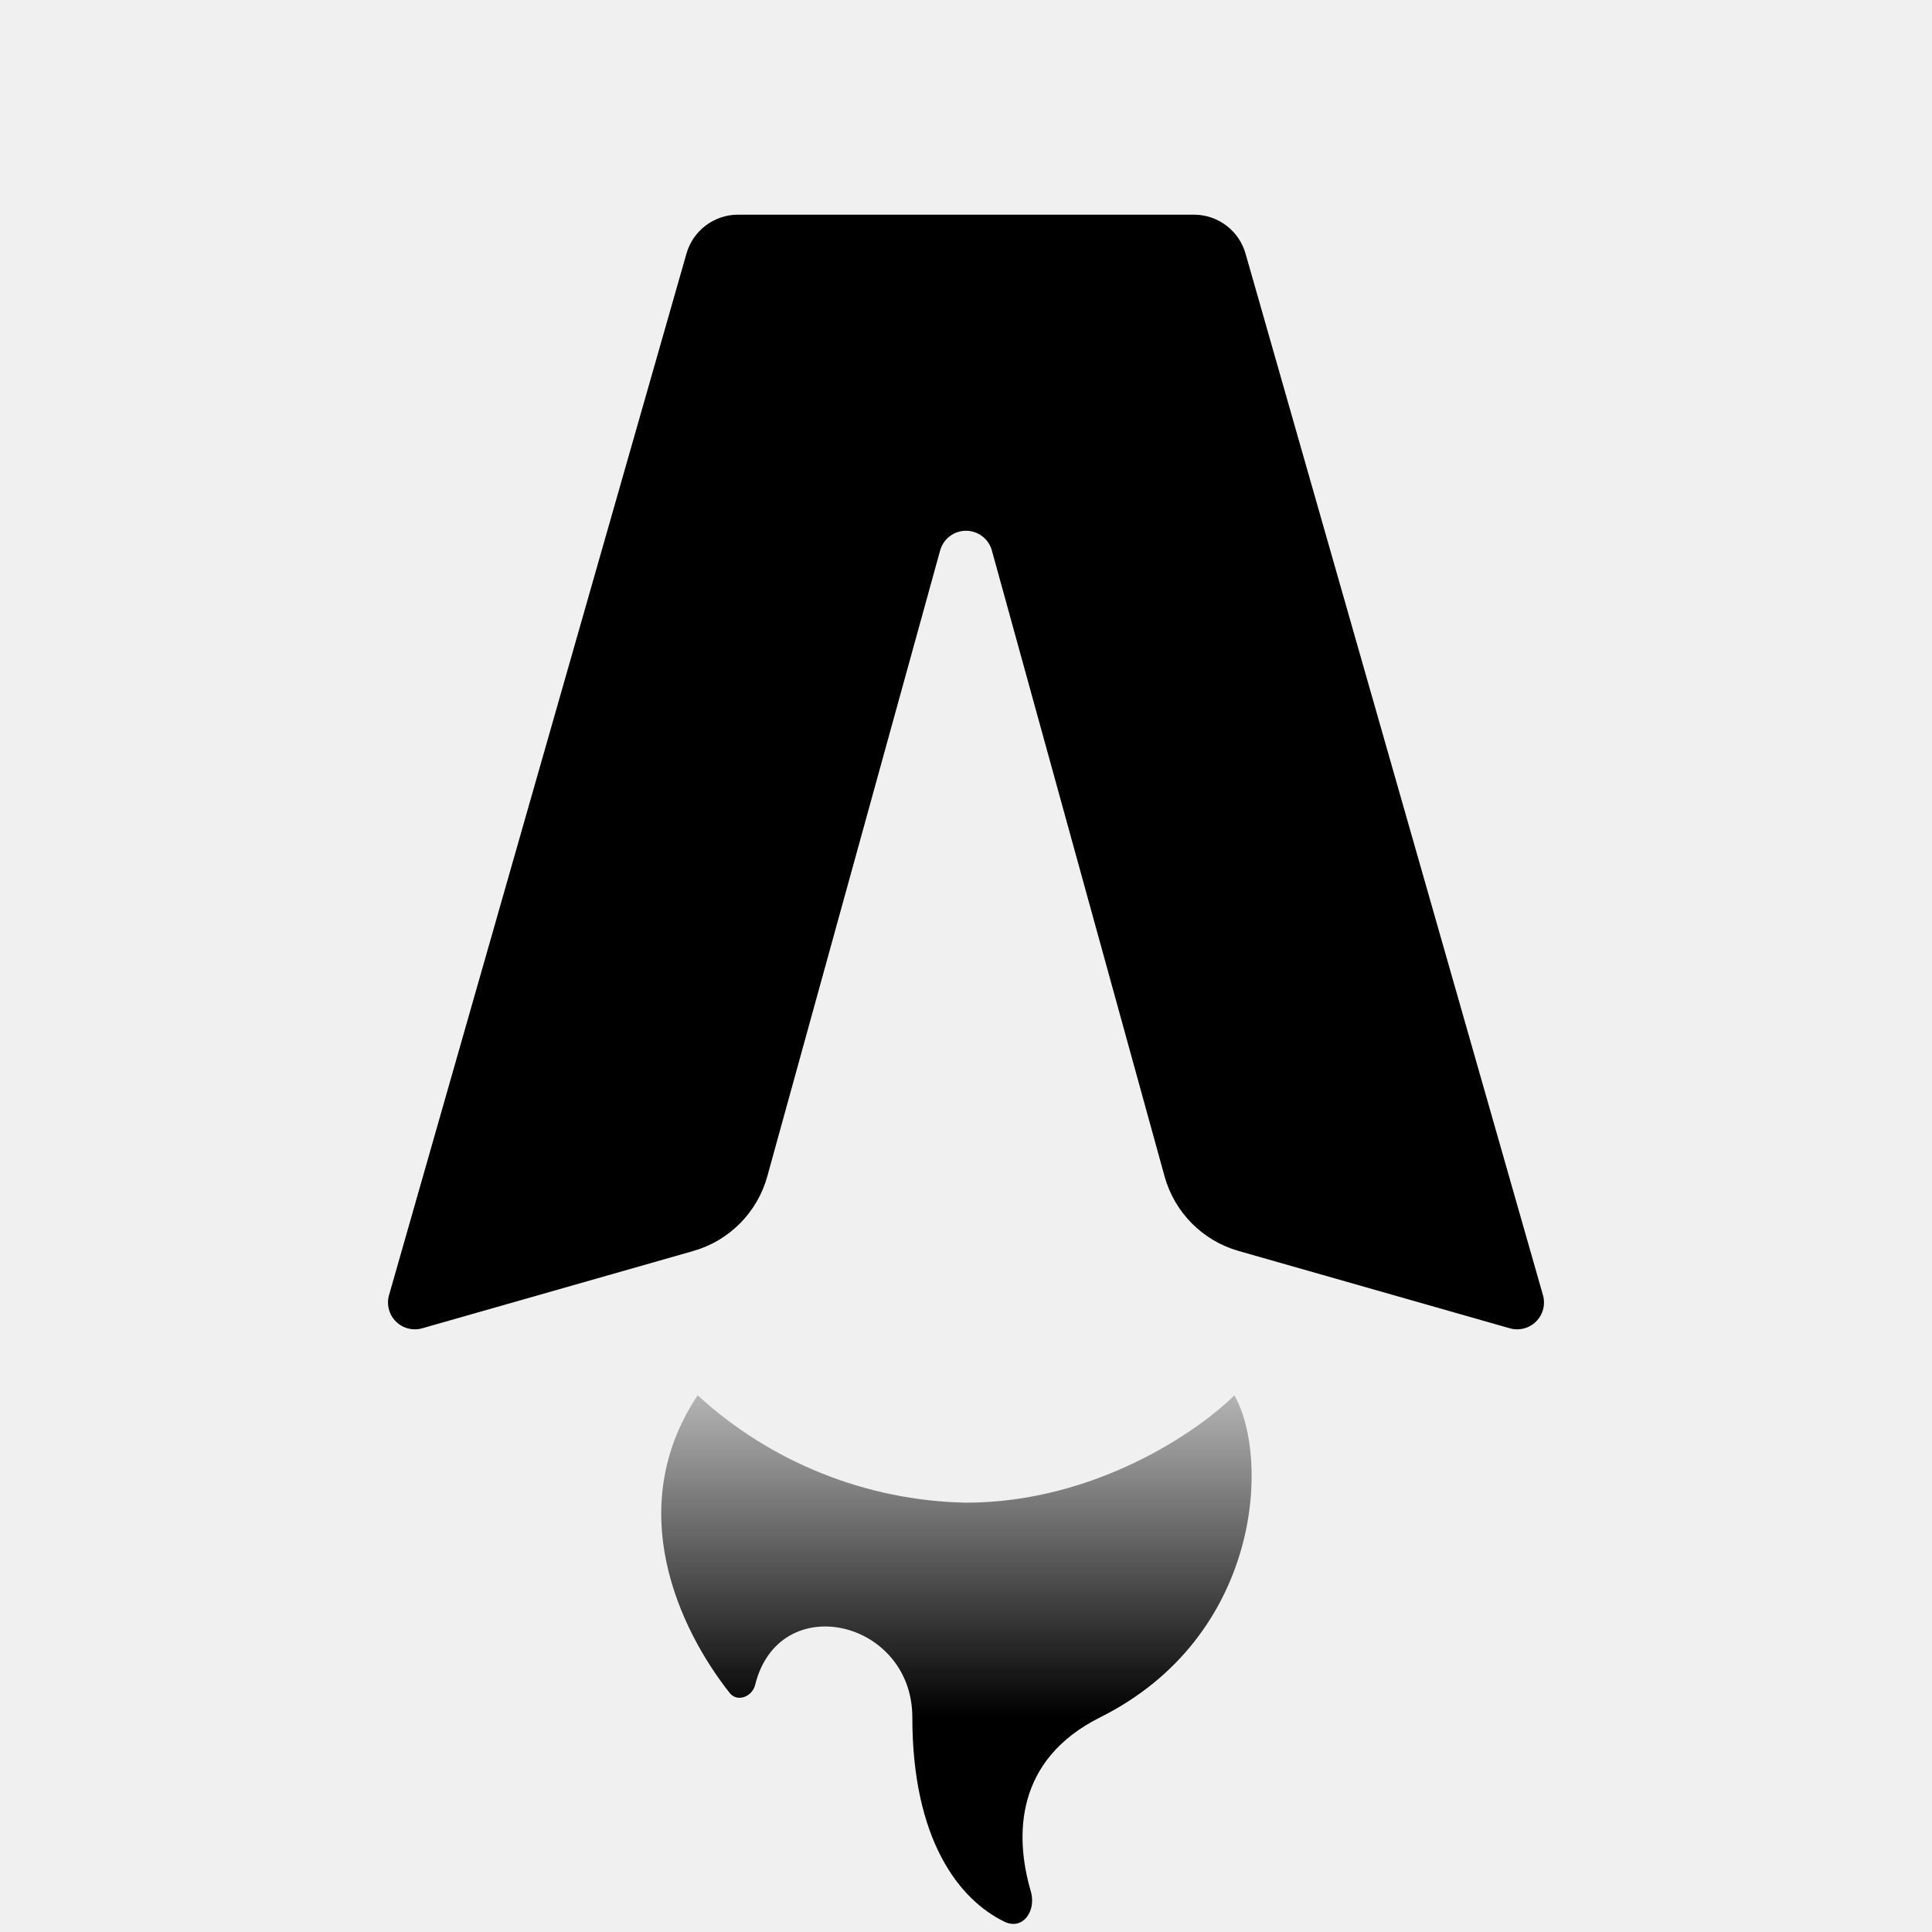
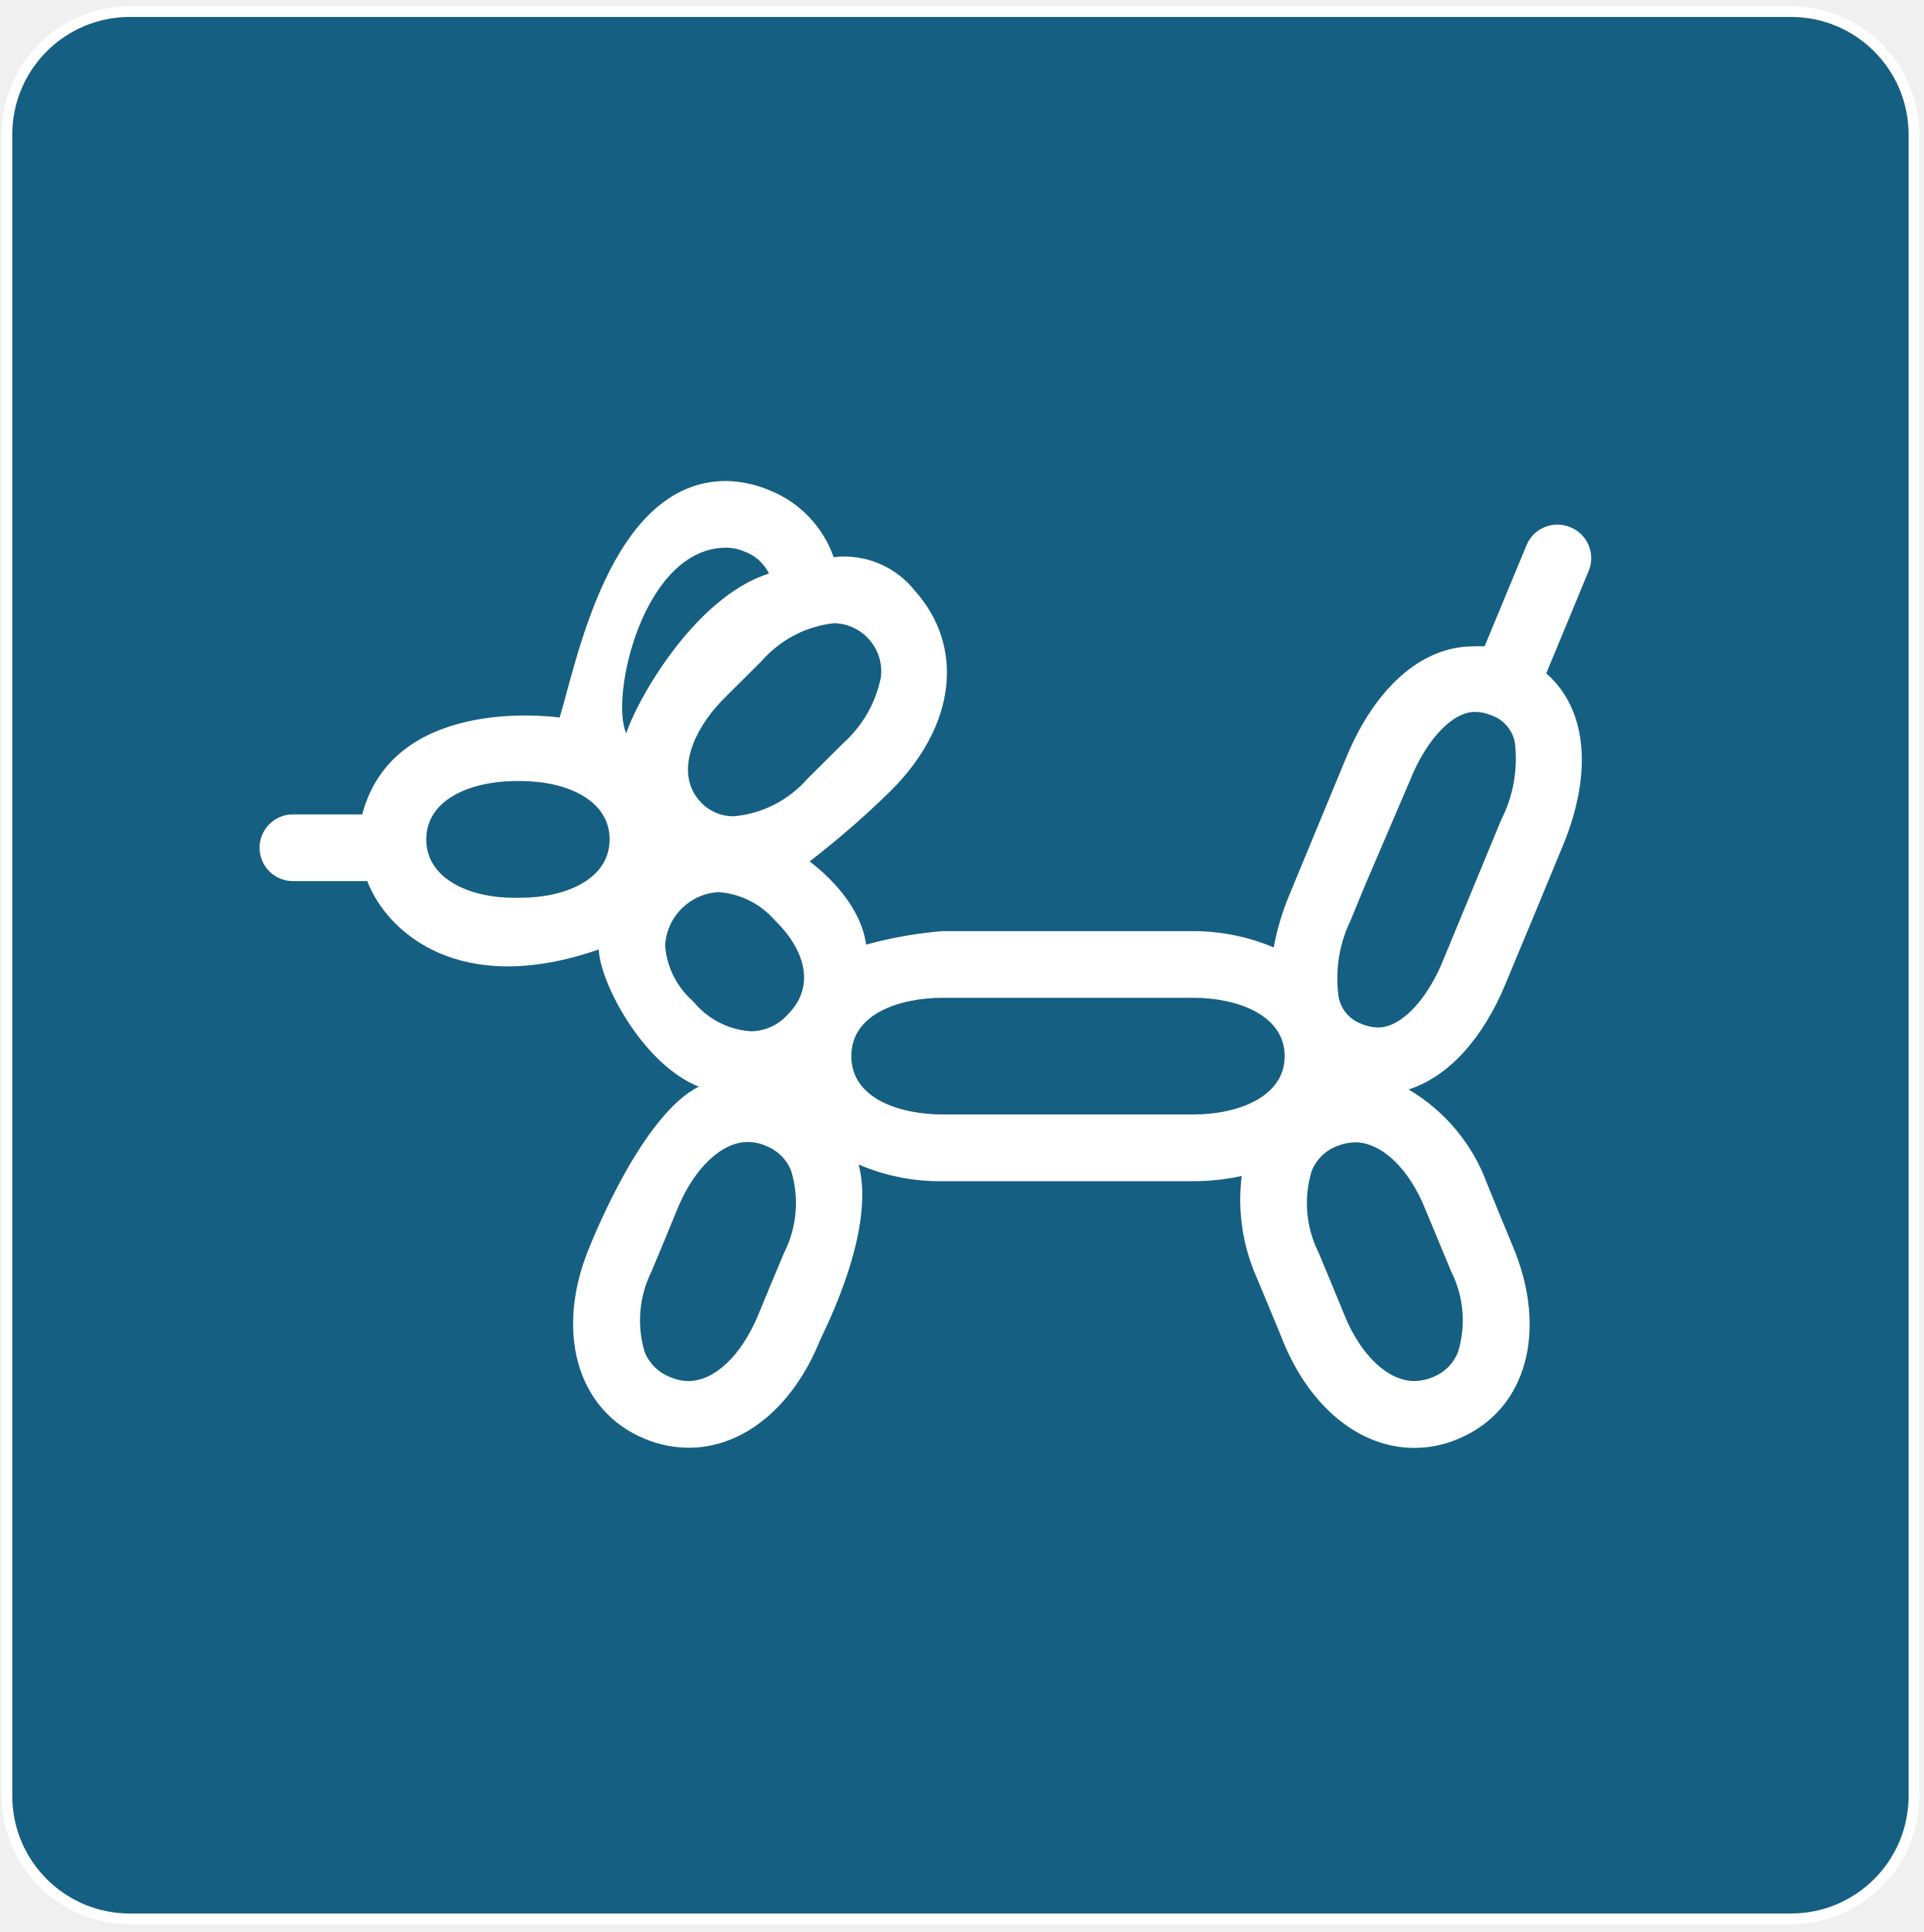
- <svg xmlns="http://www.w3.org/2000/svg" fill="none" viewBox="0 0 36 36">
-   <path fill="#000" d="M22.25 4h-8.5a1 1 0 0 0-.96.73l-5.54 19.4a.5.5 0 0 0 .62.62l5.05-1.44a2 2 0 0 0 1.38-1.4l3.22-11.66a.5.5 0 0 1 .96 0l3.22 11.67a2 2 0 0 0 1.38 1.39l5.05 1.44a.5.5 0 0 0 .62-.62l-5.54-19.4a1 1 0 0 0-.96-.73Z" />
-   <path fill="url(#gradient)" d="M18 28a7.63 7.63 0 0 1-5-2c-1.4 2.1-.35 4.35.6 5.55.14.17.41.07.47-.15.44-1.8 2.93-1.22 2.93.6 0 2.28.87 3.4 1.72 3.81.34.16.59-.2.49-.56-.31-1.05-.29-2.46 1.29-3.25 3-1.5 3.17-4.83 2.5-6-.67.67-2.6 2-5 2Z" />
-   <defs>
-     <linearGradient id="gradient" x1="16" x2="16" y1="32" y2="24" gradientUnits="userSpaceOnUse">
-       <stop stop-color="#000" />
-       <stop offset="1" stop-color="#000" stop-opacity="0" />
-     </linearGradient>
-   </defs>
-   <style>
-     @media (prefers-color-scheme:dark){:root{filter:invert(100%)}}
-   </style>
+ <svg xmlns="http://www.w3.org/2000/svg" width="1242" height="1247" xml:space="preserve" overflow="hidden">
+   <g transform="translate(-678 -412)">
+     <g>
+       <path d="M682.5 498.814C682.5 455.01 718.01 419.5 761.813 419.5L1834.19 419.5C1877.99 419.5 1913.5 455.01 1913.5 498.814L1913.5 1571.19C1913.5 1614.99 1877.99 1650.5 1834.19 1650.5L761.813 1650.5C718.01 1650.5 682.5 1614.99 682.5 1571.19Z" stroke="#FFFFFF" stroke-width="6.875" stroke-linecap="butt" stroke-linejoin="miter" stroke-miterlimit="8" stroke-opacity="1" fill="#156082" fill-rule="evenodd" fill-opacity="1" />
+       <g>
+         <g>
+           <g>
+             <path d="M1691.87 752.362C1680.96 747.642 1668.29 752.659 1663.57 763.568 1663.5 763.741 1663.42 763.915 1663.35 764.091L1636.35 829.191C1633.94 829.034 1631.54 829.034 1629.14 829.191 1595.03 829.191 1565.43 856.738 1547.25 900.425L1510.23 989.844C1505.71 1000.68 1502.35 1011.97 1500.23 1023.52 1483.74 1016.57 1466.04 1012.98 1448.15 1012.98L1286.74 1012.98C1269.97 1014.31 1253.36 1017.23 1237.13 1021.7 1232.94 991.458 1203.02 969.938 1200.66 968.001 1219.06 953.821 1236.59 938.548 1253.17 922.269 1295.24 880.303 1300.84 829.191 1268.45 793.144 1255.92 777.399 1236.13 769.258 1216.15 771.623 1209.29 752.026 1194.31 736.34 1175.05 728.581 1166.13 724.74 1156.56 722.657 1146.85 722.448 1071.53 722.448 1050.01 840.813 1039.25 875.138 1030.75 873.955 931.646 862.333 911.847 937.656L867.083 937.656C855.198 937.656 845.562 947.291 845.562 959.177 845.562 971.063 855.198 980.698 867.083 980.698L915.075 980.698C927.772 1013.73 974.688 1056.02 1064.54 1024.82 1065.29 1046.34 1093.05 1099.06 1129.1 1113.37 1093.05 1131.34 1061.63 1209.46 1059.05 1215.71 1036.02 1269.51 1049.36 1322.13 1094.13 1340.63 1103.09 1344.4 1112.71 1346.37 1122.43 1346.44 1157.61 1346.55 1189.9 1320.3 1207.22 1277.36 1209.8 1271.23 1243.7 1206.67 1232.29 1163.62 1249.48 1171.03 1268.03 1174.69 1286.74 1174.39L1448.15 1174.39C1458.71 1174.41 1469.24 1173.29 1479.57 1171.05 1476.75 1193.64 1480.21 1216.58 1489.57 1237.33 1492.16 1243.57 1503.56 1270.8 1506.04 1277.15 1523.47 1320.3 1555.75 1346.55 1591.04 1346.55 1600.74 1346.54 1610.33 1344.56 1619.24 1340.74 1664 1322.23 1677.34 1270.15 1654.42 1216.03 1651.73 1209.68 1640.43 1182.24 1637.96 1176 1628.63 1150.47 1610.71 1128.98 1587.28 1115.2 1613.21 1106.92 1635.38 1082.06 1649.8 1047.2 1651.95 1042.25 1684.88 962.728 1686.92 957.778 1705.75 912.262 1703.28 870.296 1676.16 846.623L1703.49 780.662C1708.13 769.718 1703.02 757.087 1692.08 752.448 1692.01 752.419 1691.94 752.39 1691.87 752.362ZM1216.47 814.234C1233.64 814.62 1247.25 828.851 1246.87 846.022 1246.84 847.159 1246.75 848.293 1246.6 849.421 1243.25 865.821 1234.68 880.695 1222.18 891.817L1199.26 914.629C1187.19 928.449 1170.28 937.114 1152.02 938.84 1143.9 939.05 1136.08 935.803 1130.5 929.909 1112.85 911.508 1125.33 882.24 1146.85 861.365L1169.77 838.553C1181.73 824.866 1198.4 816.184 1216.47 814.234ZM1146.85 765.49C1150.97 765.54 1155.03 766.418 1158.8 768.072 1165.61 770.602 1171.19 775.646 1174.4 782.168 1125.33 797.771 1087.89 866.638 1082.29 885.361 1071.53 862.333 1093.05 765.49 1146.85 765.49ZM1014.07 991.458 1009.55 991.458C981.251 991.458 953.167 979.299 953.167 953.797 953.167 928.295 981.036 916.673 1009.34 916.135L1014.39 916.135C1042.8 916.135 1071.53 927.864 1071.53 953.797 1071.53 979.729 1042.69 991.458 1014.07 991.458ZM1124.47 1057.42C1114.49 1048.31 1108.36 1035.72 1107.36 1022.23 1108.42 1003.71 1123.17 988.916 1141.69 987.8 1155.39 988.733 1168.2 994.943 1177.41 1005.12L1179.78 1007.6C1195.71 1023.63 1205.82 1047.52 1186.45 1066.89 1180.42 1073.64 1171.83 1077.54 1162.78 1077.65 1149.21 1076.75 1136.52 1070.61 1127.38 1060.54 1126.47 1059.45 1125.5 1058.41 1124.47 1057.42ZM1184.19 1220.55C1181.5 1226.79 1169.88 1254.66 1167.3 1261.11 1156.54 1286.83 1139.32 1303.4 1122.43 1303.4 1118.35 1303.35 1114.32 1302.47 1110.59 1300.82 1103.08 1297.94 1097.11 1292.05 1094.13 1284.57 1088.95 1267.27 1090.56 1248.64 1098.65 1232.49 1101.34 1226.14 1112.85 1198.38 1115.33 1192.14 1126.09 1166.1 1143.73 1149.1 1160.63 1149.1 1164.66 1149.11 1168.66 1149.95 1172.36 1151.57 1179.84 1154.41 1185.78 1160.27 1188.71 1167.71 1194.06 1185.25 1192.44 1204.17 1184.19 1220.55ZM1286.74 1131.34C1259.41 1131.34 1227.56 1121.44 1227.56 1093.68 1227.56 1065.92 1259.41 1056.02 1286.74 1056.02L1448.15 1056.02C1477.63 1056.02 1507.33 1067.64 1507.33 1093.68 1507.33 1119.72 1477.63 1131.34 1448.15 1131.34ZM1614.82 1232.71C1622.89 1248.79 1624.47 1267.36 1619.24 1284.57 1616.3 1292.1 1610.32 1298.05 1602.77 1300.93 1599.06 1302.5 1595.08 1303.34 1591.04 1303.4 1574.04 1303.4 1556.4 1286.72 1545.96 1261.01 1543.38 1254.55 1531.86 1226.9 1529.28 1220.66 1521.06 1204.35 1519.41 1185.52 1524.65 1168.04 1527.55 1160.54 1533.5 1154.64 1541.01 1151.79 1544.72 1150.22 1548.71 1149.38 1552.74 1149.31 1569.74 1149.31 1587.49 1166.1 1598.04 1192.36ZM1647.11 941.1 1610.09 1030.63C1599.33 1057.74 1582.22 1075.17 1567.8 1075.17 1564.1 1075.16 1560.44 1074.4 1557.04 1072.91 1549.19 1070.17 1543.46 1063.36 1542.08 1055.16 1539.78 1038.32 1542.51 1021.17 1549.94 1005.88L1559.19 983.388 1588.03 916.135C1598.79 889.019 1615.79 871.48 1630.1 871.48 1633.8 871.52 1637.46 872.287 1640.86 873.739 1648.73 876.496 1654.49 883.286 1655.93 891.494 1657.94 908.538 1654.87 925.794 1647.11 941.1Z" fill="#FFFFFF" fill-rule="nonzero" fill-opacity="1" />
+           </g>
+         </g>
+       </g>
+     </g>
+   </g>
</svg>
